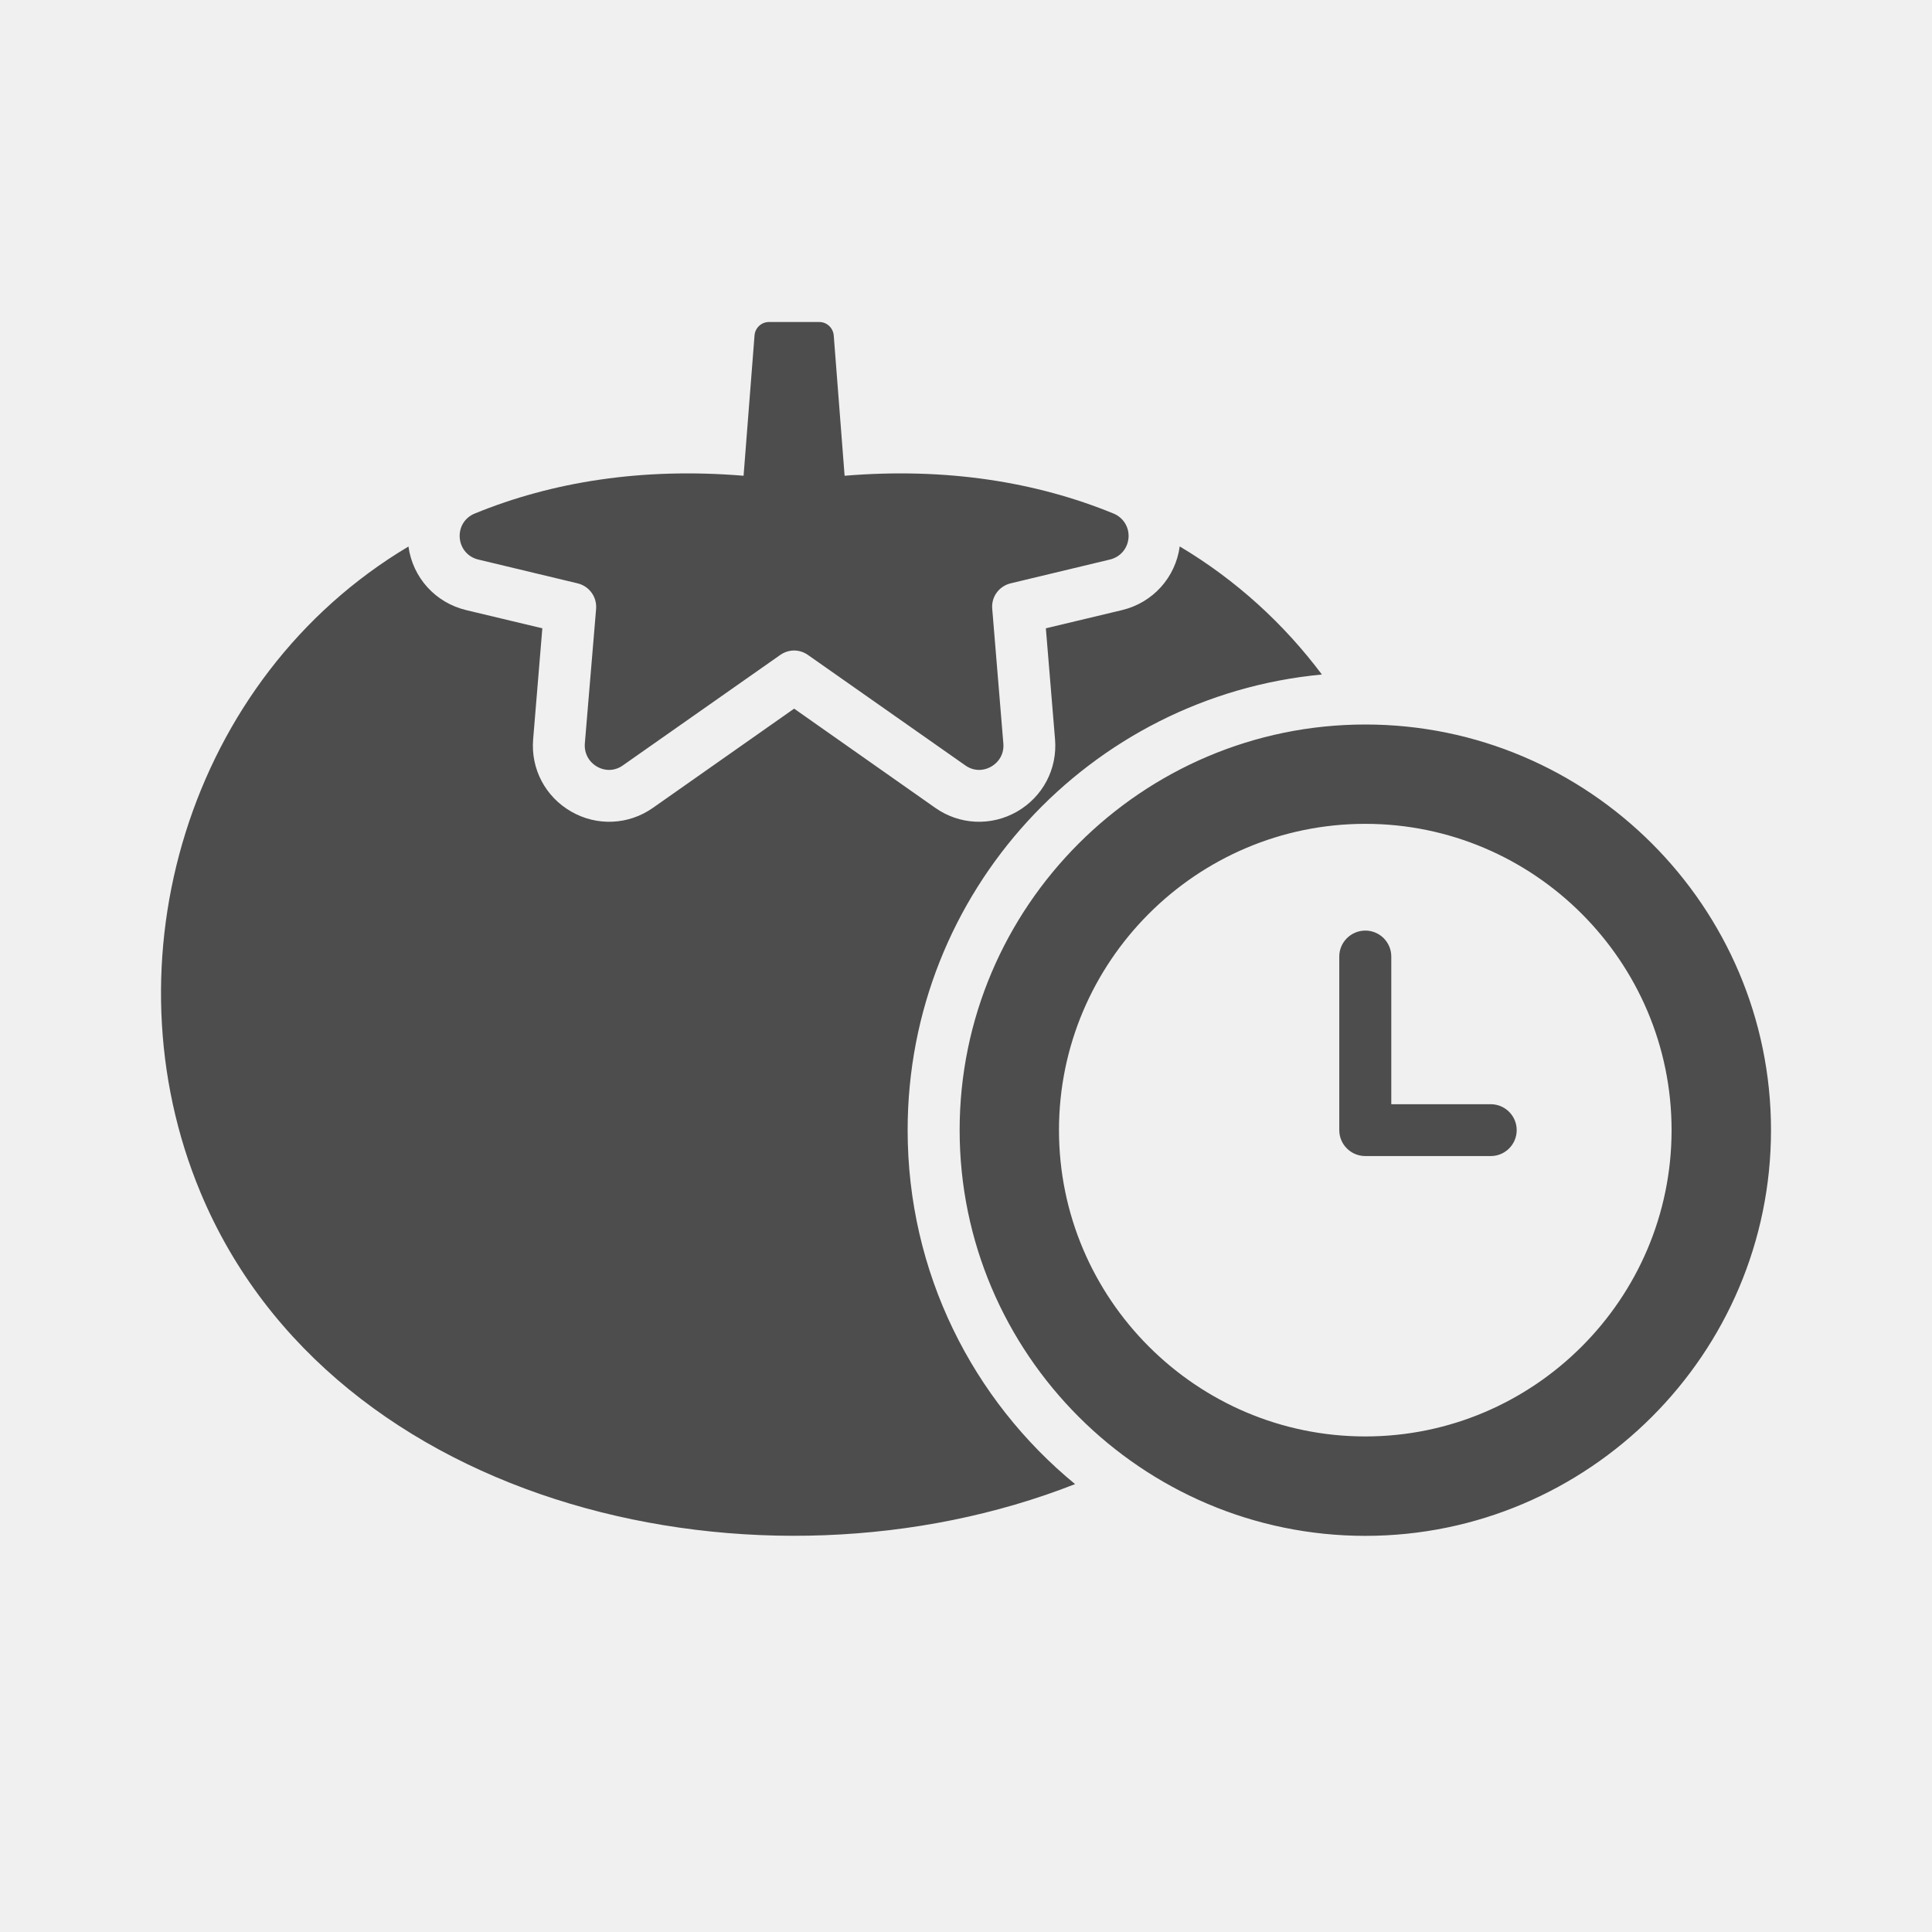
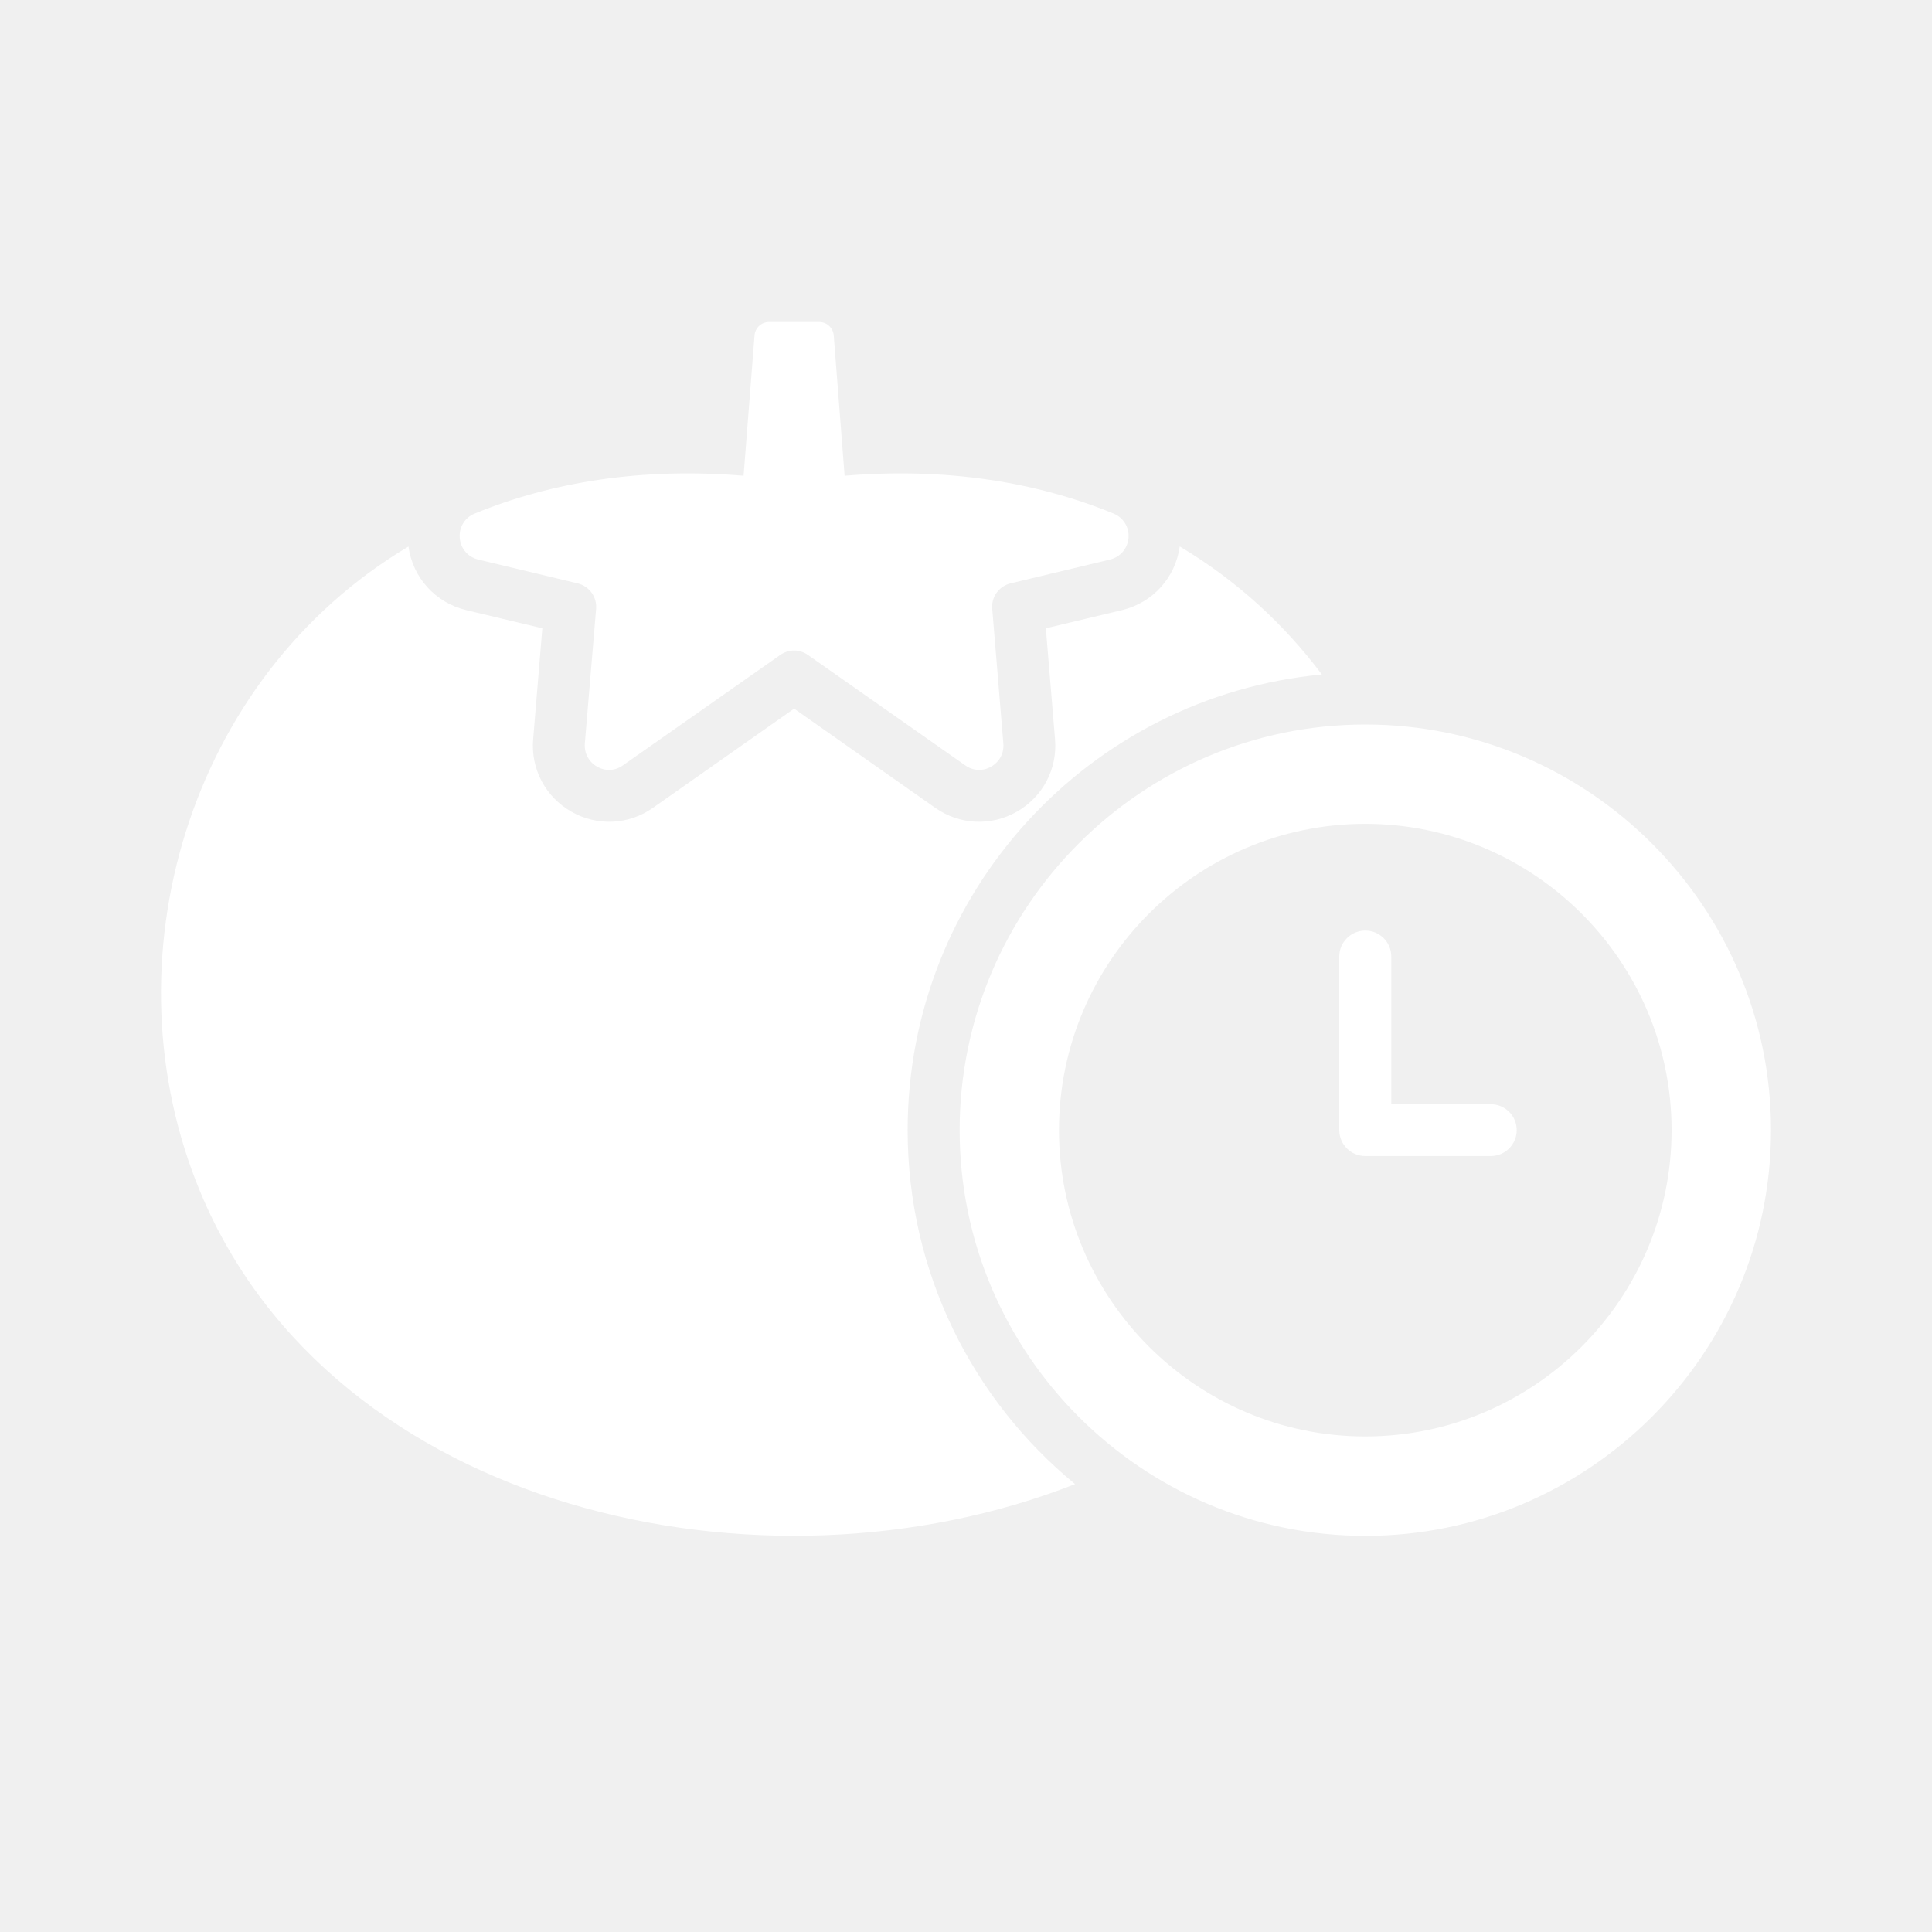
<svg xmlns="http://www.w3.org/2000/svg" width="24" height="24" viewBox="0 0 24 24" fill="none">
-   <path fill-rule="evenodd" clip-rule="evenodd" d="M13.355 18.436C9.46 19.967 4.138 18.761 2.491 14.814C1.295 11.95 2.333 8.422 5.074 6.789C5.127 7.175 5.408 7.487 5.791 7.579L6.737 7.805L6.623 9.183C6.592 9.552 6.775 9.898 7.096 10.082C7.416 10.266 7.809 10.248 8.11 10.036L9.865 8.803L11.619 10.036C11.921 10.248 12.313 10.266 12.634 10.082C12.954 9.898 13.137 9.552 13.106 9.183L12.992 7.805L13.938 7.579C14.321 7.487 14.602 7.175 14.655 6.788C15.36 7.208 15.952 7.753 16.421 8.379C13.535 8.65 11.275 11.081 11.275 14.039C11.275 15.81 12.085 17.393 13.355 18.436ZM22 14.039C22 16.815 19.735 19.079 16.961 19.079C14.185 19.079 11.921 16.815 11.921 14.039C11.921 11.263 14.185 9 16.961 9C19.735 9 22 11.263 22 14.039ZM20.765 14.039C20.765 11.943 19.055 10.234 16.96 10.234C14.864 10.234 13.155 11.943 13.155 14.039C13.155 16.135 14.864 17.844 16.96 17.844C19.056 17.844 20.765 16.135 20.765 14.039ZM18.519 13.717H17.283V11.882C17.283 11.704 17.138 11.56 16.961 11.56C16.783 11.56 16.637 11.704 16.637 11.882V14.039C16.637 14.217 16.782 14.361 16.961 14.361H18.519C18.696 14.361 18.841 14.217 18.841 14.039C18.841 13.861 18.696 13.717 18.519 13.717ZM5.942 6.951L7.173 7.246C7.32 7.281 7.417 7.415 7.405 7.564L7.265 9.236C7.256 9.356 7.313 9.463 7.416 9.523C7.52 9.583 7.642 9.577 7.739 9.507L9.691 8.137C9.798 8.062 9.932 8.062 10.038 8.137L11.99 9.507C12.087 9.577 12.209 9.583 12.313 9.523C12.417 9.463 12.474 9.356 12.464 9.236L12.326 7.564C12.312 7.415 12.41 7.281 12.556 7.246L13.787 6.951C13.917 6.92 14.008 6.814 14.019 6.681C14.029 6.549 13.955 6.43 13.832 6.379C12.875 5.987 11.757 5.805 10.492 5.91L10.357 4.167C10.349 4.073 10.272 4 10.177 4H9.553C9.458 4 9.38 4.073 9.373 4.167L9.237 5.91C7.973 5.805 6.855 5.987 5.898 6.379C5.774 6.429 5.701 6.548 5.711 6.681C5.722 6.814 5.812 6.92 5.942 6.951Z" fill="#4D4D4D" />
+   <path fill-rule="evenodd" clip-rule="evenodd" d="M13.355 18.436C9.46 19.967 4.138 18.761 2.491 14.814C1.295 11.95 2.333 8.422 5.074 6.789C5.127 7.175 5.408 7.487 5.791 7.579L6.737 7.805L6.623 9.183C6.592 9.552 6.775 9.898 7.096 10.082C7.416 10.266 7.809 10.248 8.11 10.036L9.865 8.803L11.619 10.036C11.921 10.248 12.313 10.266 12.634 10.082C12.954 9.898 13.137 9.552 13.106 9.183L12.992 7.805L13.938 7.579C14.321 7.487 14.602 7.175 14.655 6.788C15.36 7.208 15.952 7.753 16.421 8.379C13.535 8.65 11.275 11.081 11.275 14.039C11.275 15.81 12.085 17.393 13.355 18.436ZM22 14.039C22 16.815 19.735 19.079 16.961 19.079C14.185 19.079 11.921 16.815 11.921 14.039C11.921 11.263 14.185 9 16.961 9C19.735 9 22 11.263 22 14.039ZM20.765 14.039C20.765 11.943 19.055 10.234 16.96 10.234C14.864 10.234 13.155 11.943 13.155 14.039C13.155 16.135 14.864 17.844 16.96 17.844C19.056 17.844 20.765 16.135 20.765 14.039ZM18.519 13.717H17.283V11.882C17.283 11.704 17.138 11.56 16.961 11.56C16.783 11.56 16.637 11.704 16.637 11.882V14.039C16.637 14.217 16.782 14.361 16.961 14.361H18.519C18.696 14.361 18.841 14.217 18.841 14.039C18.841 13.861 18.696 13.717 18.519 13.717ZM5.942 6.951L7.173 7.246C7.32 7.281 7.417 7.415 7.405 7.564L7.265 9.236C7.256 9.356 7.313 9.463 7.416 9.523C7.52 9.583 7.642 9.577 7.739 9.507L9.691 8.137C9.798 8.062 9.932 8.062 10.038 8.137L11.99 9.507C12.087 9.577 12.209 9.583 12.313 9.523C12.417 9.463 12.474 9.356 12.464 9.236L12.326 7.564C12.312 7.415 12.41 7.281 12.556 7.246L13.787 6.951C13.917 6.92 14.008 6.814 14.019 6.681C14.029 6.549 13.955 6.43 13.832 6.379C12.875 5.987 11.757 5.805 10.492 5.91L10.357 4.167C10.349 4.073 10.272 4 10.177 4H9.553C9.458 4 9.38 4.073 9.373 4.167L9.237 5.91C7.973 5.805 6.855 5.987 5.898 6.379C5.774 6.429 5.701 6.548 5.711 6.681C5.722 6.814 5.812 6.92 5.942 6.951Z" fill="white" />
</svg>
